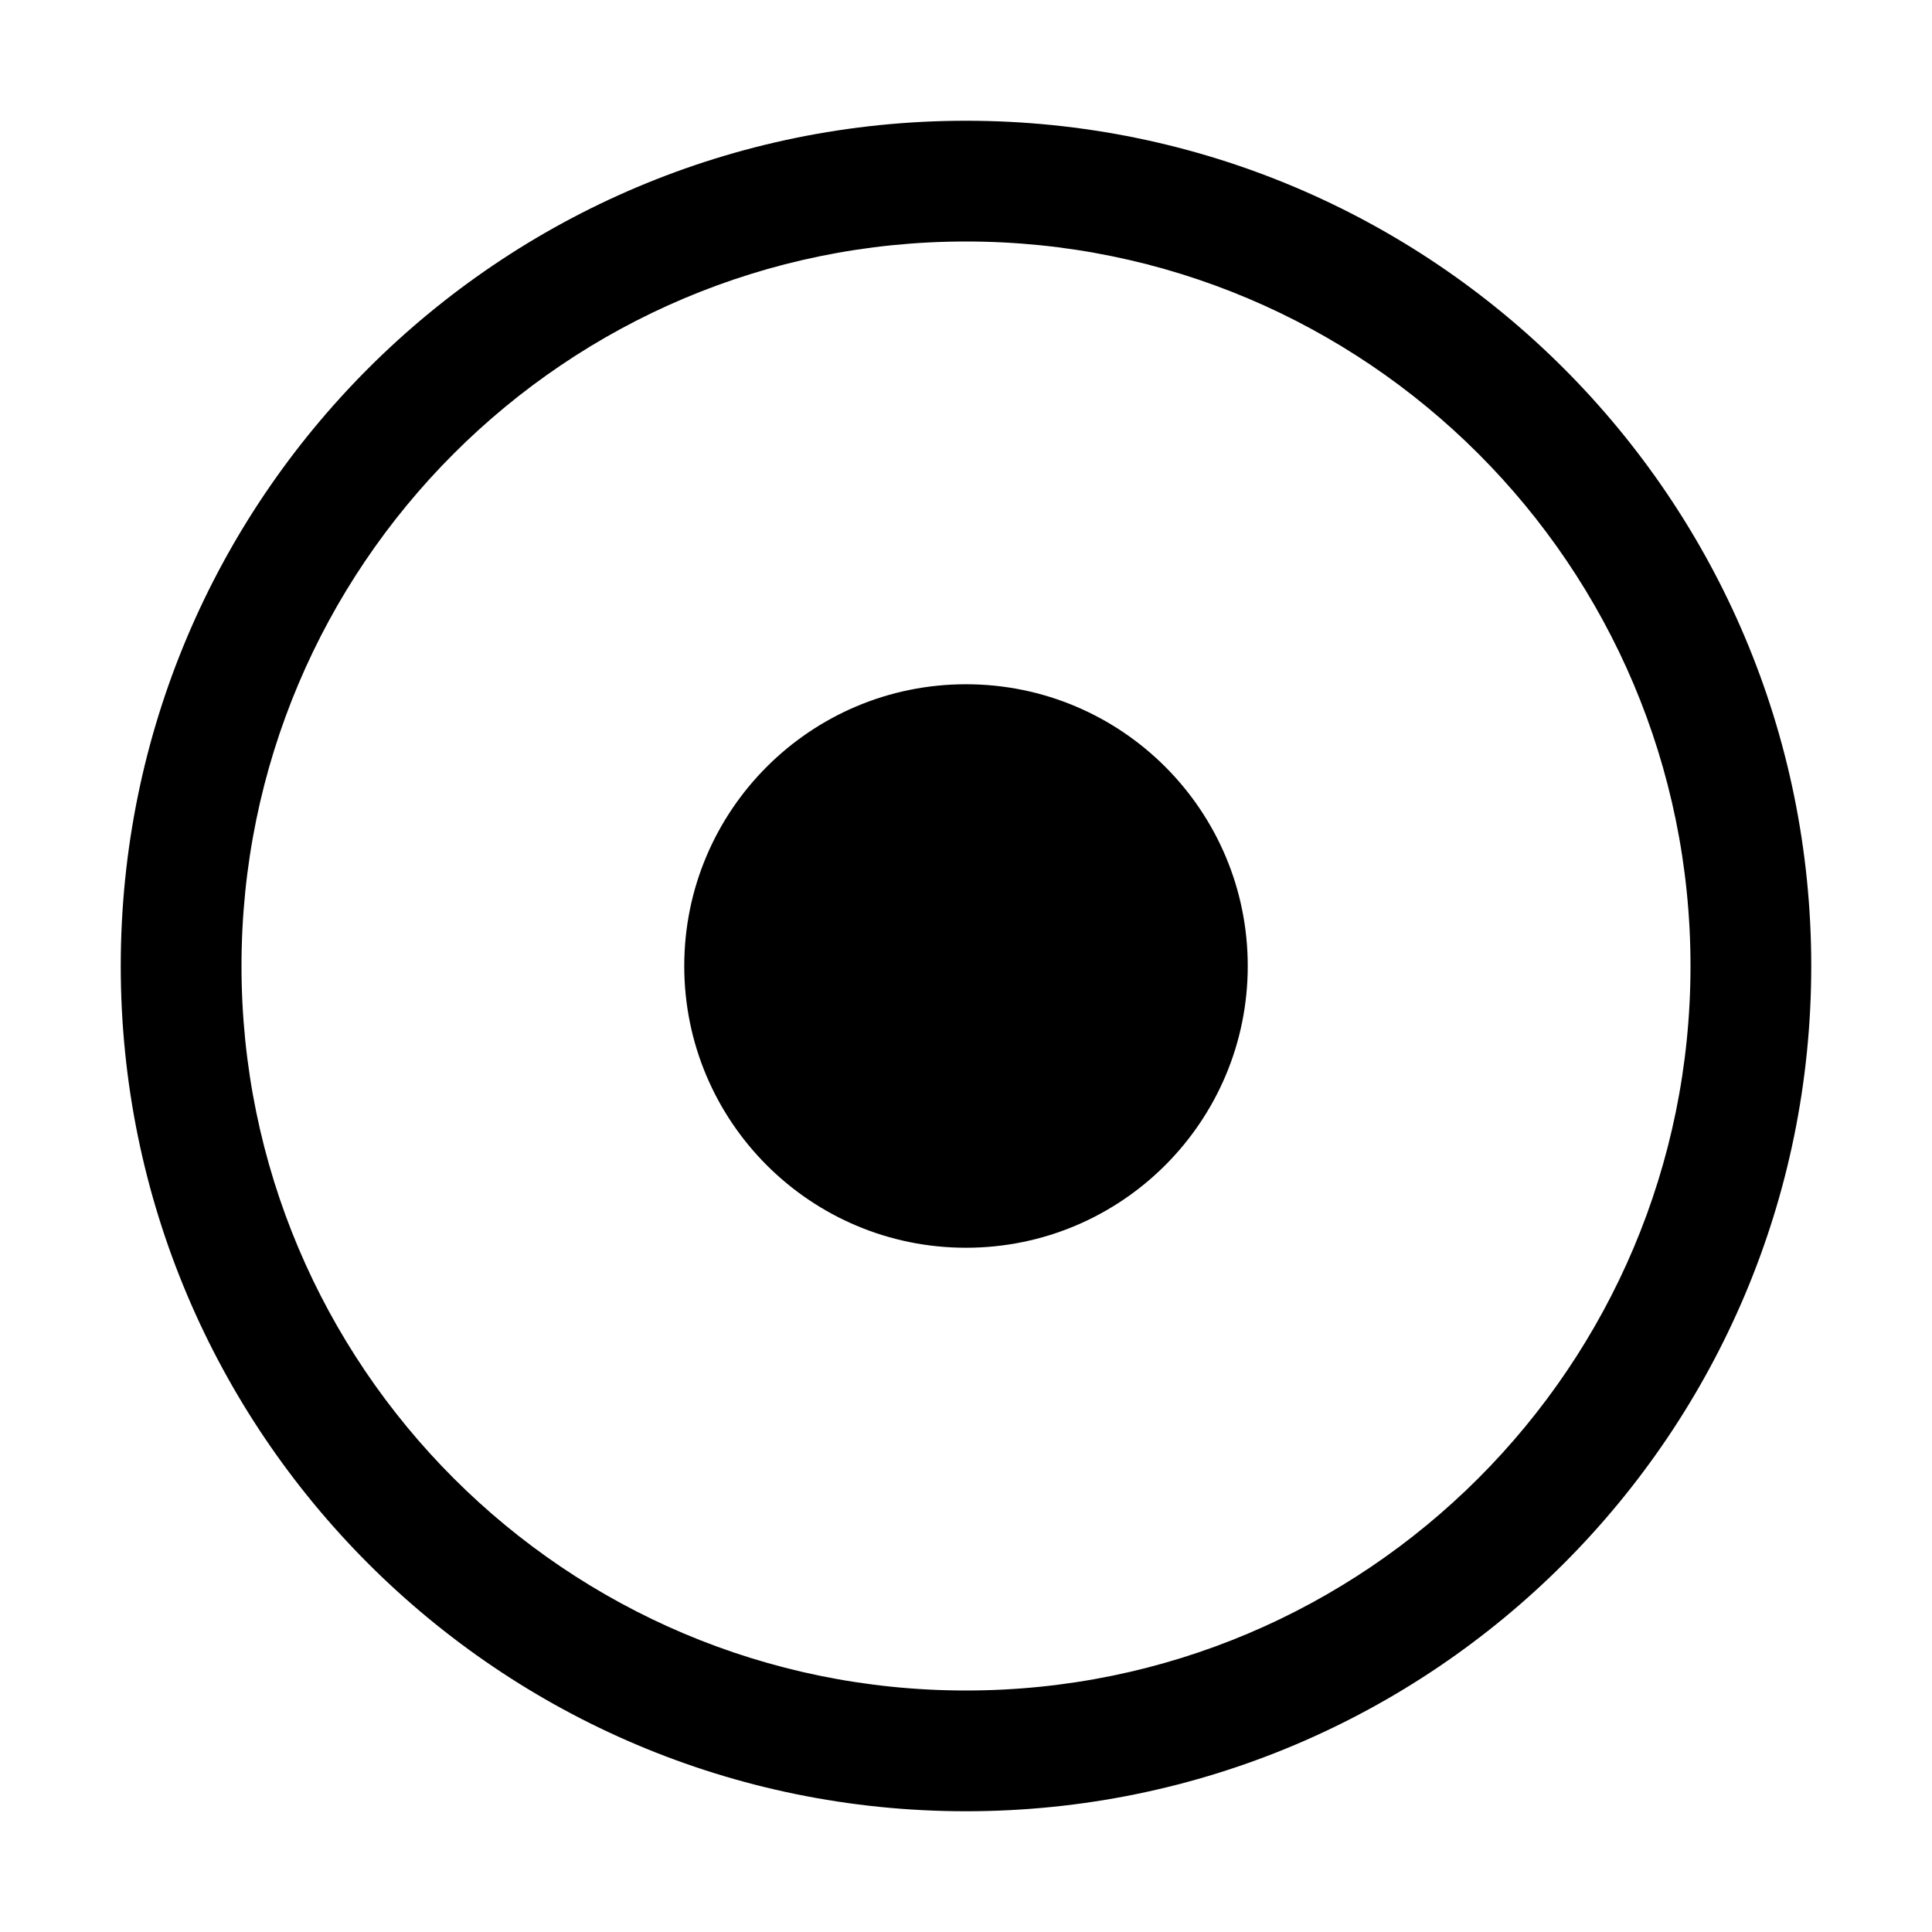
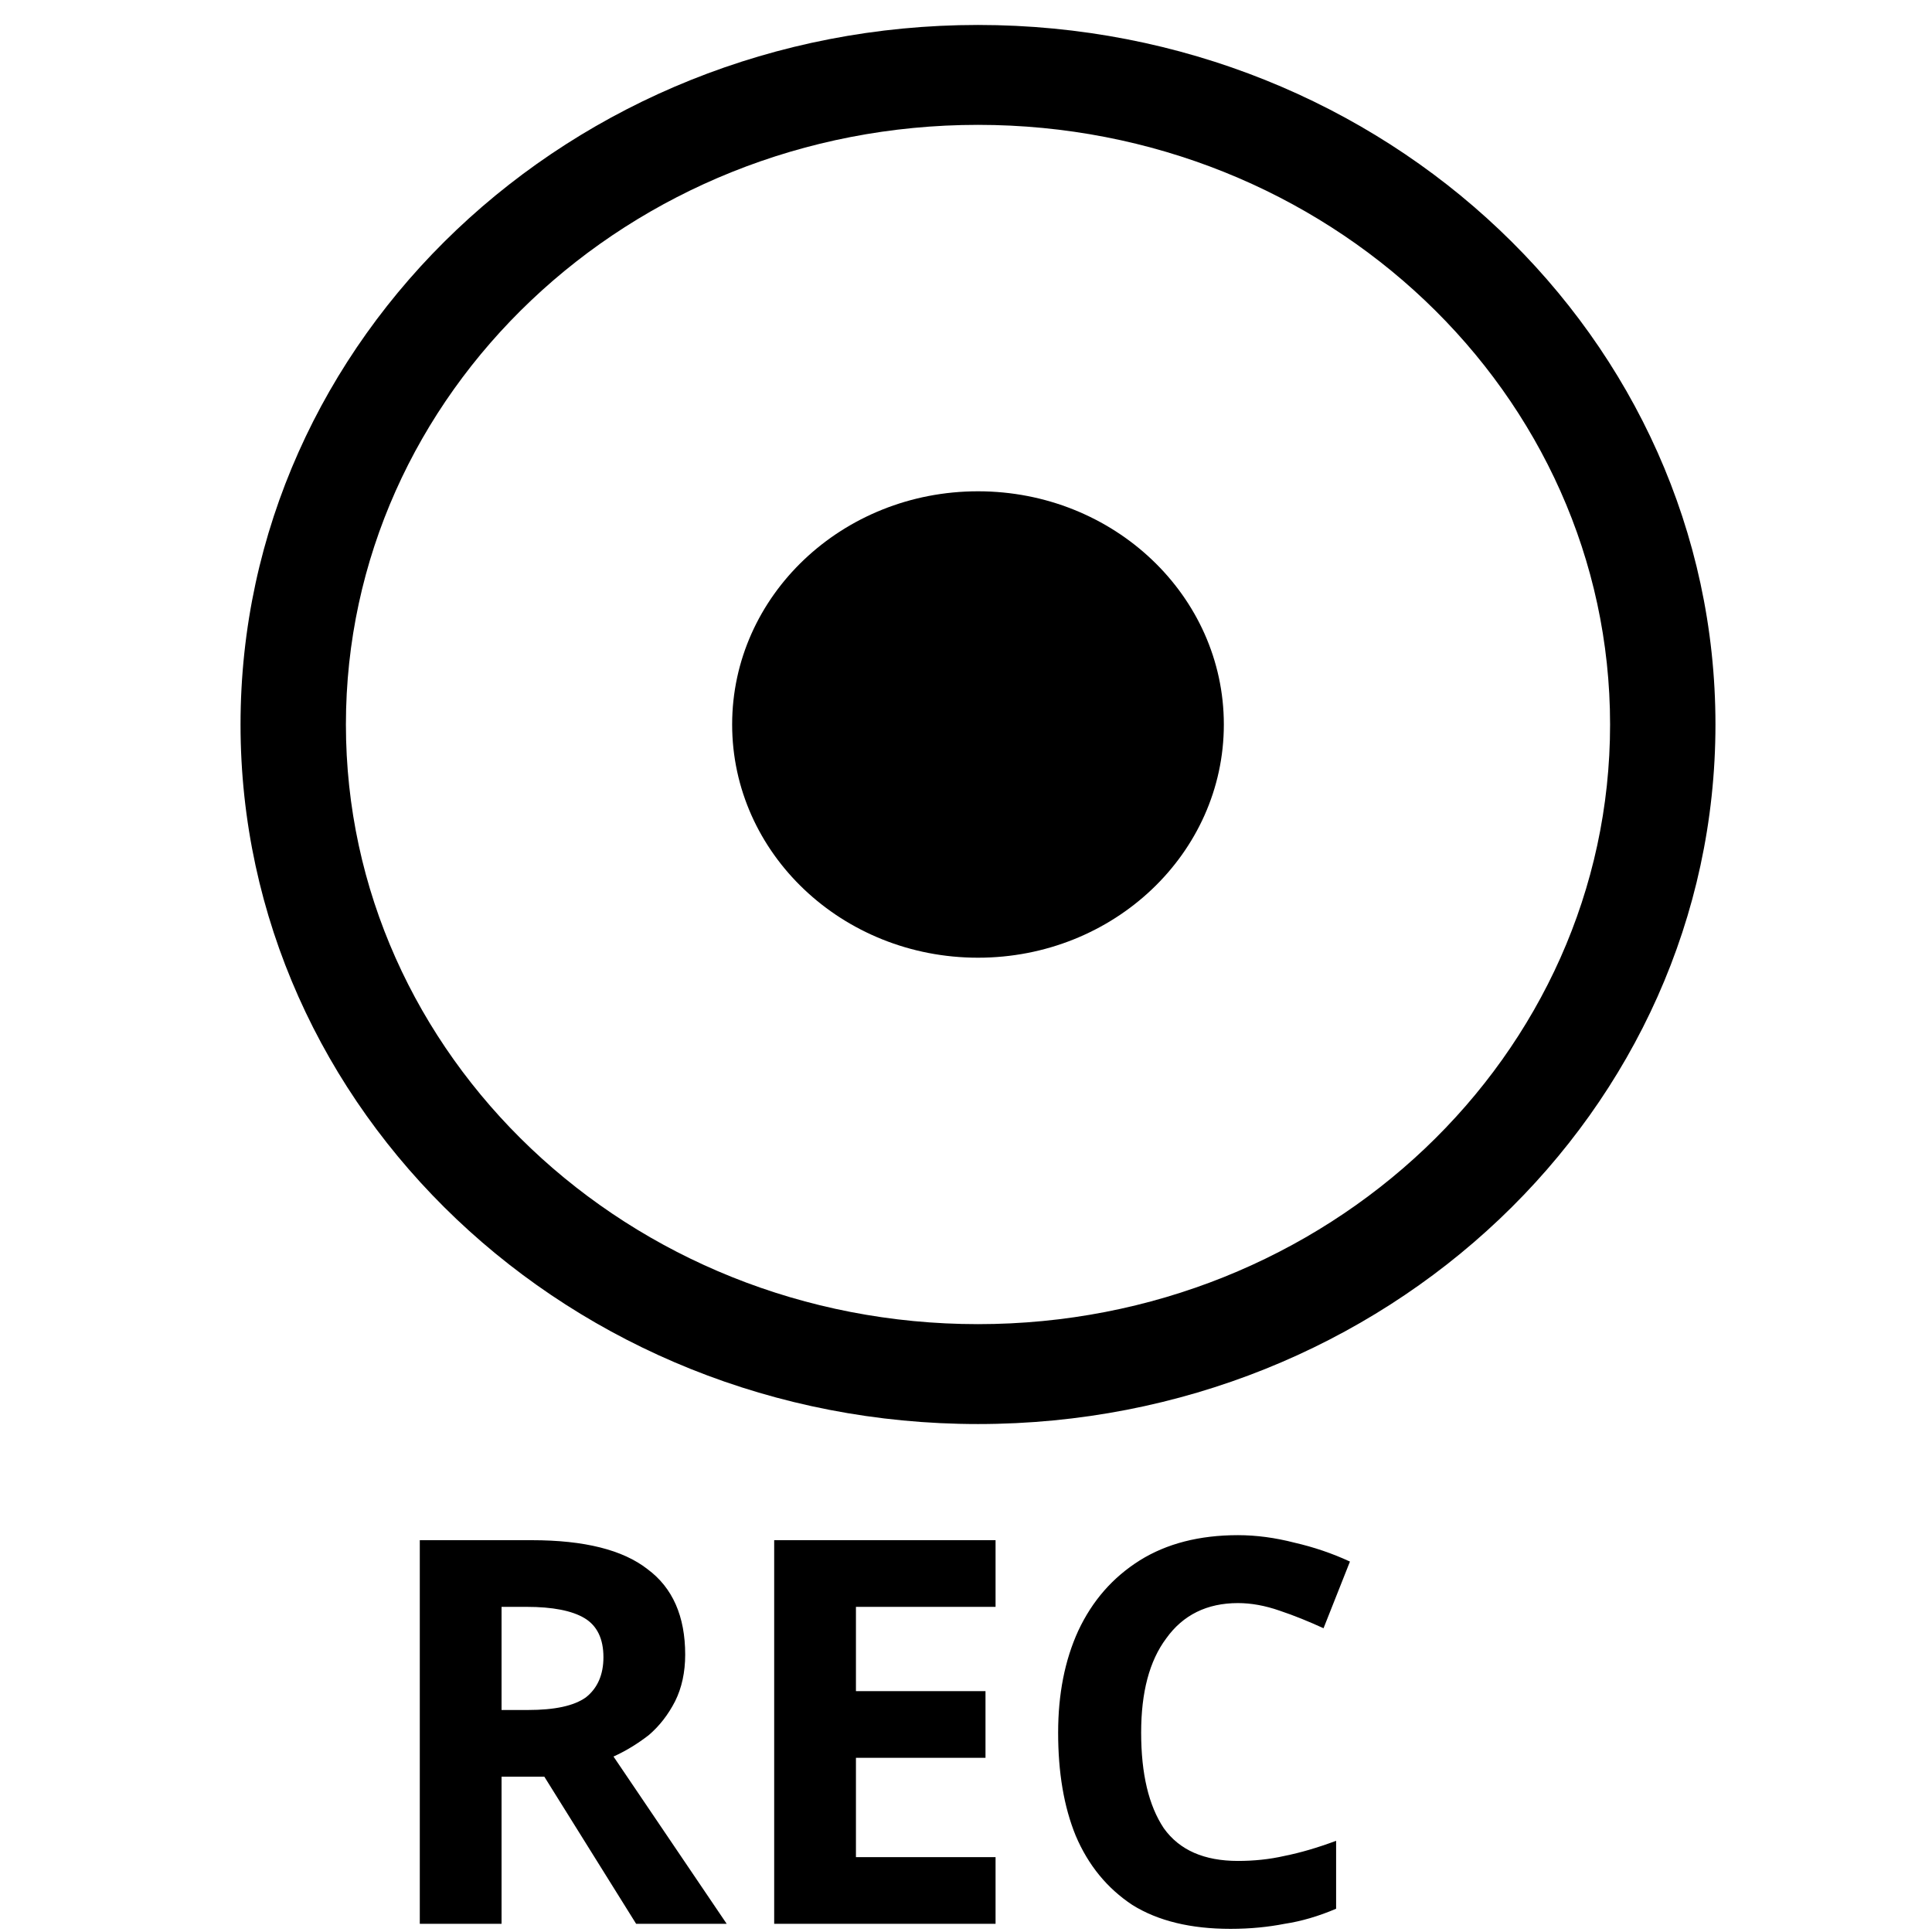
- <svg xmlns="http://www.w3.org/2000/svg" width="24" height="24" viewBox="0 0 24 24">
-   <path fill-rule="evenodd" clip-rule="evenodd" d="M21 12C21 16.971 16.971 21 12 21C7.029 21 3 16.971 3 12C3 7.029 7.029 3 12 3C16.971 3 21 7.029 21 12ZM22.5 12C22.5 17.799 17.799 22.5 12 22.5C6.201 22.5 1.5 17.799 1.5 12C1.5 6.201 6.201 1.5 12 1.5C17.799 1.5 22.5 6.201 22.5 12ZM12 15.5C13.933 15.5 15.5 13.933 15.5 12C15.5 10.067 13.933 8.5 12 8.5C10.067 8.5 8.5 10.067 8.5 12C8.5 13.933 10.067 15.5 12 15.5Z" />
+ <svg xmlns="http://www.w3.org/2000/svg" width="24" height="24" viewBox="0 0 24 24" version="1.1" id="svg809">
+   <defs id="defs813" />
+   <path fill-rule="evenodd" clip-rule="evenodd" d="m 20.001,9 c 0,4.114 -3.516,7.449 -7.852,7.449 -4.337,0 -7.852,-3.335 -7.852,-7.449 0,-4.114 3.516,-7.449 7.852,-7.449 4.337,0 7.852,3.335 7.852,7.449 z m 1.309,0 c 0,4.799 -4.102,8.69 -9.161,8.69 -5.06,0 -9.161,-3.891 -9.161,-8.69 0,-4.799 4.102,-8.69 9.161,-8.69 5.06,0 9.161,3.891 9.161,8.69 z M 12.149,11.897 c 1.687,0 3.054,-1.297 3.054,-2.897 0,-1.6 -1.367,-2.897 -3.054,-2.897 -1.687,0 -3.054,1.297 -3.054,2.897 0,1.6 1.367,2.897 3.054,2.897 z" id="path807" style="stroke-width:0.85" />
+   <text xml:space="preserve" style="font-style:normal;font-variant:normal;font-weight:bold;font-stretch:normal;font-size:6.667px;line-height:1.25;font-family:sans-serif;-inkscape-font-specification:'sans-serif, Bold';font-variant-ligatures:normal;font-variant-caps:normal;font-variant-numeric:normal;font-variant-east-asian:normal" x="4.621" y="23.895" id="text479">
+     <tspan x="4.621" y="23.895" id="tspan481" style="font-style:normal;font-variant:normal;font-weight:bold;font-stretch:normal;font-size:6.667px;font-family:sans-serif;-inkscape-font-specification:'sans-serif, Bold';font-variant-ligatures:normal;font-variant-caps:normal;font-variant-numeric:normal;font-variant-east-asian:normal">REC</tspan>
+   </text>
</svg>
